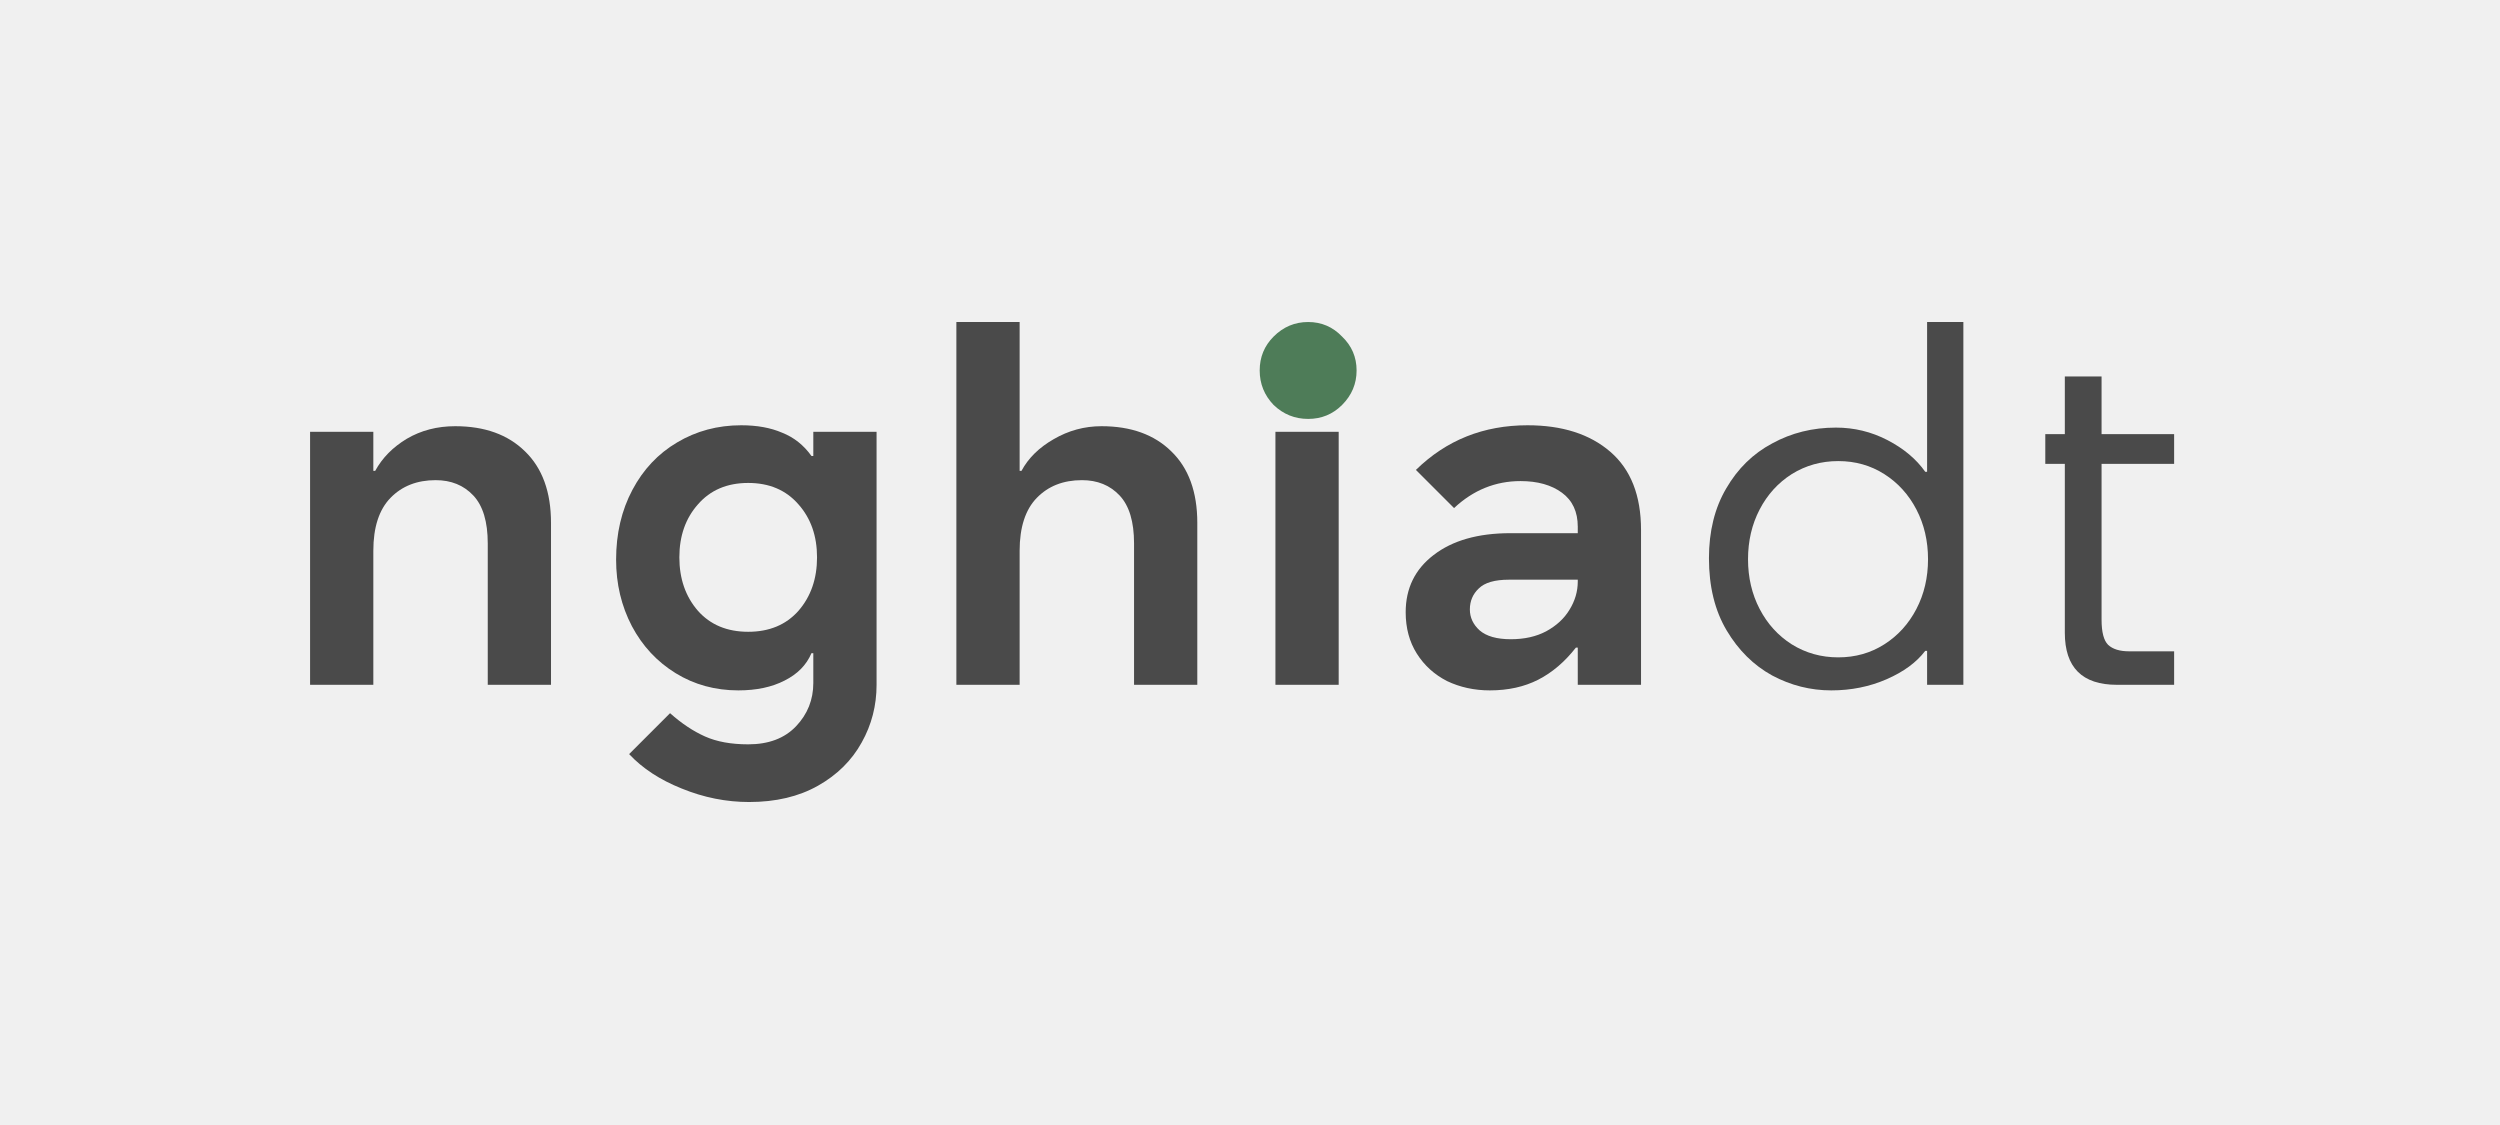
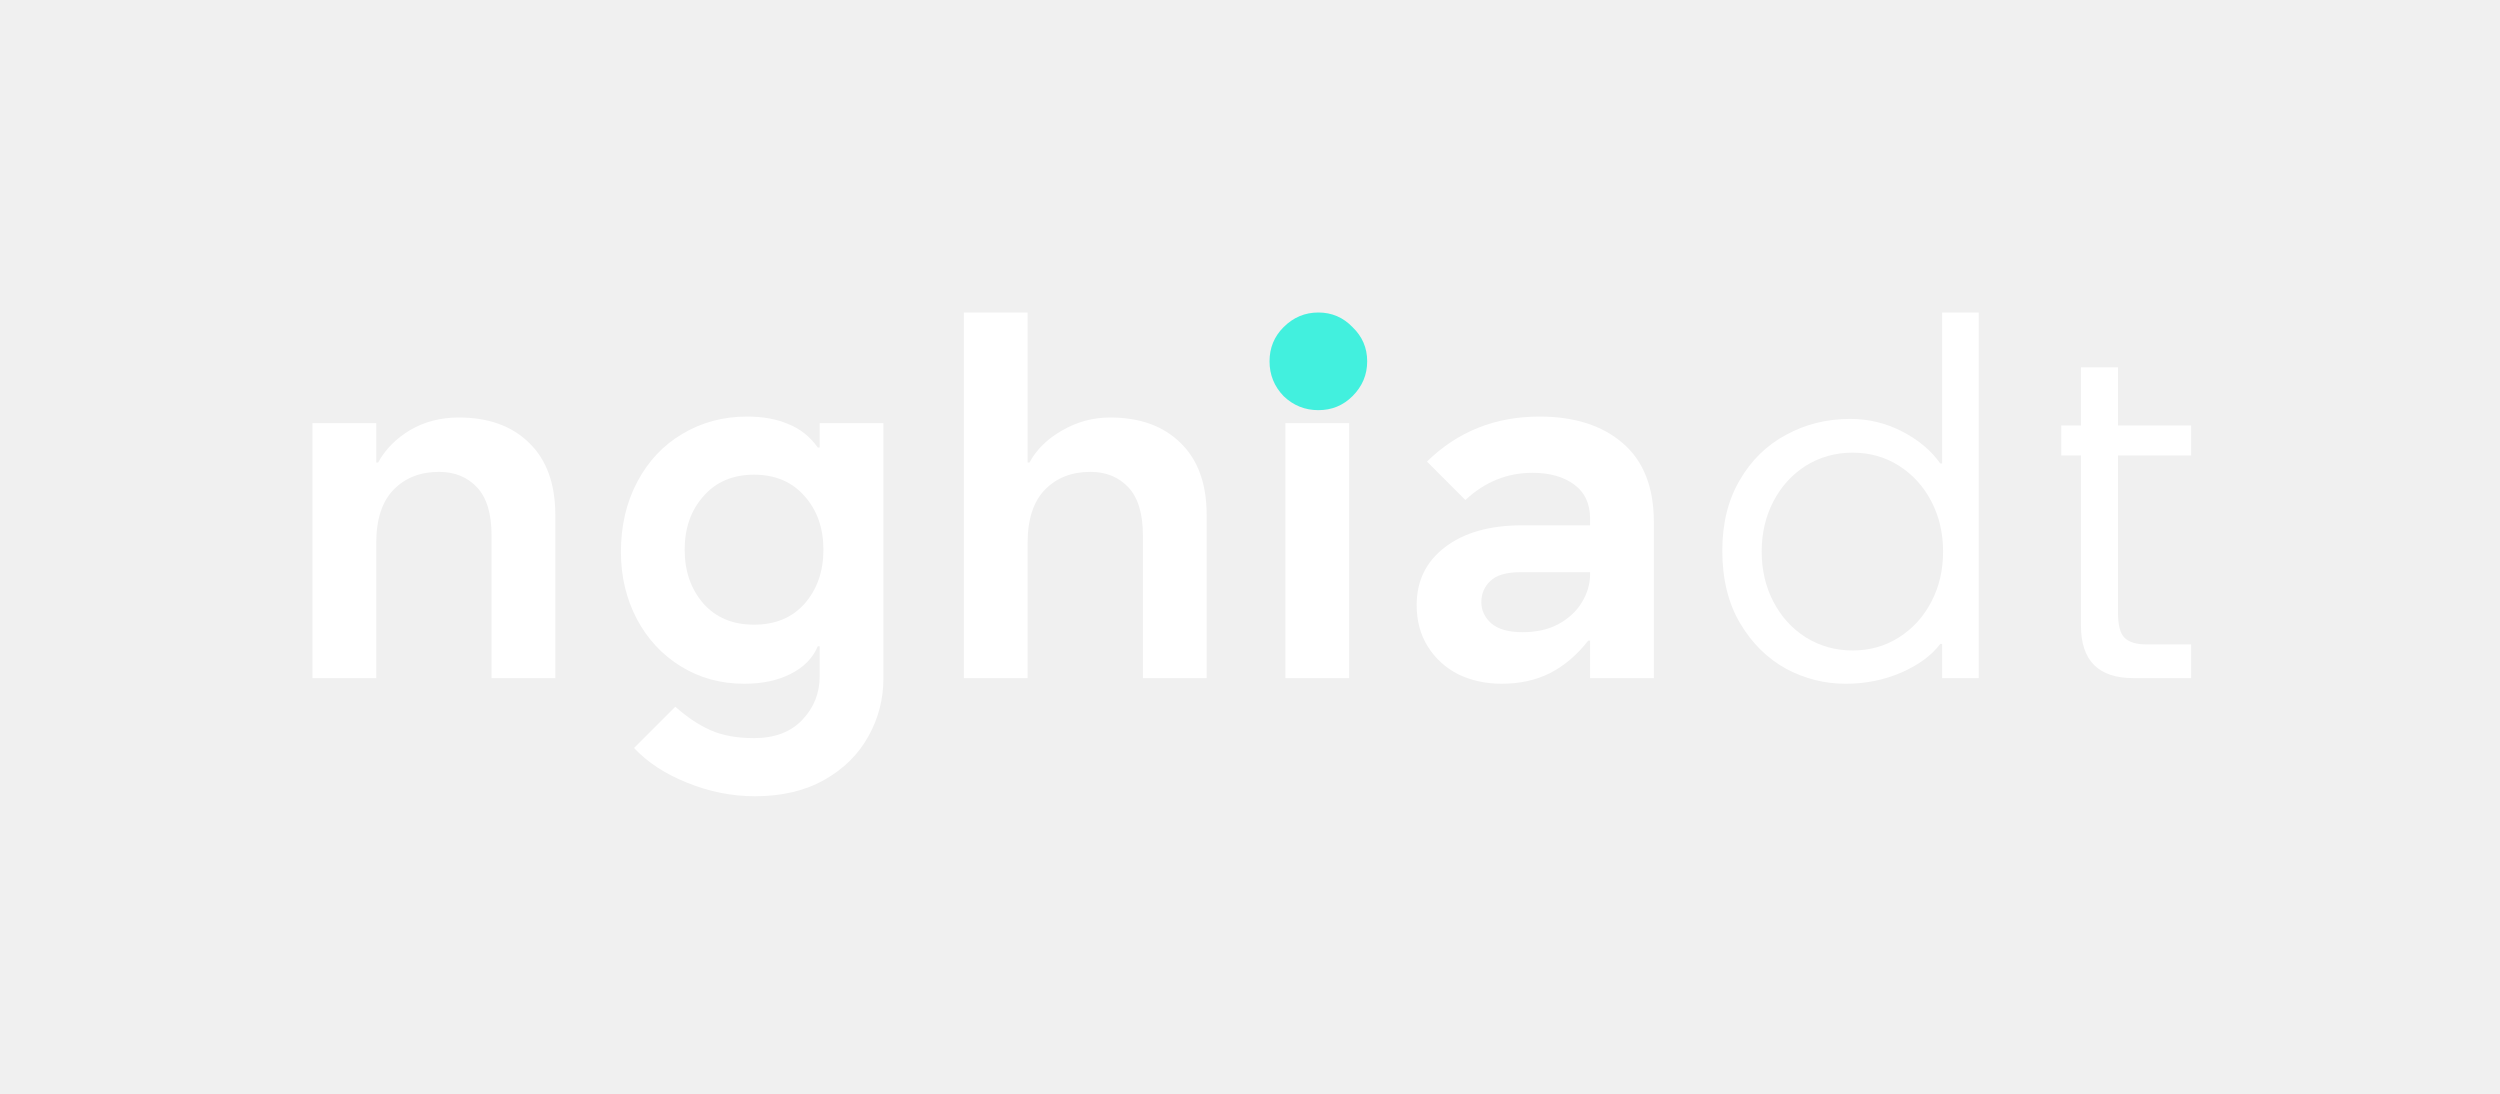
- <svg xmlns="http://www.w3.org/2000/svg" width="129" height="58" viewBox="0 0 129 58" fill="none">
-   <path d="M23.488 21.992C25.008 21.992 26.208 22.424 27.088 23.288C27.984 24.152 28.432 25.384 28.432 26.984V35.336H25.168V28.04C25.168 26.92 24.92 26.096 24.424 25.568C23.928 25.04 23.28 24.776 22.48 24.776C21.52 24.776 20.744 25.08 20.152 25.688C19.56 26.296 19.264 27.208 19.264 28.424V35.336H16V22.28H19.264V24.296H19.36C19.728 23.624 20.272 23.072 20.992 22.64C21.728 22.208 22.56 21.992 23.488 21.992Z" fill="#4A4A4A" />
-   <path d="M38.655 41.384C37.471 41.384 36.311 41.152 35.175 40.688C34.055 40.24 33.151 39.648 32.463 38.912L34.575 36.8C35.167 37.328 35.767 37.728 36.375 38C36.983 38.272 37.727 38.408 38.607 38.408C39.663 38.408 40.487 38.096 41.079 37.472C41.671 36.848 41.967 36.104 41.967 35.24V33.704H41.871C41.615 34.312 41.151 34.784 40.479 35.12C39.823 35.456 39.031 35.624 38.103 35.624C36.903 35.624 35.823 35.328 34.863 34.736C33.903 34.144 33.151 33.336 32.607 32.312C32.063 31.272 31.791 30.128 31.791 28.88C31.791 27.536 32.071 26.336 32.631 25.28C33.191 24.224 33.959 23.408 34.935 22.832C35.927 22.24 37.031 21.944 38.247 21.944C39.063 21.944 39.767 22.072 40.359 22.328C40.967 22.568 41.471 22.968 41.871 23.528H41.967V22.28H45.231V35.336C45.231 36.408 44.975 37.4 44.463 38.312C43.951 39.24 43.199 39.984 42.207 40.544C41.215 41.104 40.031 41.384 38.655 41.384ZM35.055 28.76C35.055 29.864 35.375 30.784 36.015 31.52C36.655 32.24 37.519 32.6 38.607 32.6C39.695 32.6 40.559 32.24 41.199 31.52C41.839 30.784 42.159 29.864 42.159 28.76C42.159 27.656 41.839 26.744 41.199 26.024C40.559 25.288 39.695 24.92 38.607 24.92C37.519 24.92 36.655 25.288 36.015 26.024C35.375 26.744 35.055 27.656 35.055 28.76Z" fill="#4A4A4A" />
-   <path d="M49.349 16.616H52.613V24.296H52.709C53.061 23.64 53.613 23.096 54.365 22.664C55.133 22.216 55.957 21.992 56.837 21.992C58.357 21.992 59.557 22.424 60.437 23.288C61.333 24.152 61.781 25.384 61.781 26.984V35.336H58.517V28.04C58.517 26.92 58.269 26.096 57.773 25.568C57.277 25.04 56.629 24.776 55.829 24.776C54.869 24.776 54.093 25.08 53.501 25.688C52.909 26.296 52.613 27.208 52.613 28.424V35.336H49.349V16.616Z" fill="#4A4A4A" />
-   <path d="M65.812 22.28H69.076V35.336H65.812V22.28ZM65.524 19.304C65.524 18.776 65.708 18.328 66.076 17.96C66.46 17.576 66.916 17.384 67.444 17.384C67.972 17.384 68.42 17.576 68.788 17.96C69.172 18.328 69.364 18.776 69.364 19.304C69.364 19.832 69.172 20.288 68.788 20.672C68.42 21.04 67.972 21.224 67.444 21.224C66.916 21.224 66.46 21.04 66.076 20.672C65.708 20.288 65.524 19.832 65.524 19.304Z" fill="#4A4A4A" />
-   <path d="M73.061 24.248C74.629 22.712 76.549 21.944 78.821 21.944C80.613 21.944 82.037 22.4 83.093 23.312C84.149 24.224 84.677 25.568 84.677 27.344V35.336H81.413V33.416H81.317C80.741 34.152 80.093 34.704 79.373 35.072C78.653 35.44 77.821 35.624 76.877 35.624C76.077 35.624 75.341 35.464 74.669 35.144C74.013 34.808 73.493 34.336 73.109 33.728C72.725 33.12 72.533 32.408 72.533 31.592C72.533 30.36 73.013 29.376 73.973 28.64C74.949 27.888 76.269 27.512 77.933 27.512H81.413V27.176C81.413 26.408 81.141 25.824 80.597 25.424C80.053 25.024 79.341 24.824 78.461 24.824C77.165 24.824 76.021 25.288 75.029 26.216L73.061 24.248ZM75.845 31.448C75.845 31.864 76.013 32.224 76.349 32.528C76.701 32.832 77.237 32.984 77.957 32.984C78.661 32.984 79.269 32.848 79.781 32.576C80.309 32.288 80.709 31.92 80.981 31.472C81.269 31.008 81.413 30.52 81.413 30.008V29.912H77.861C77.125 29.912 76.605 30.064 76.301 30.368C75.997 30.656 75.845 31.016 75.845 31.448Z" fill="#4A4A4A" />
-   <path d="M94.494 35.624C93.422 35.624 92.406 35.368 91.446 34.856C90.486 34.328 89.702 33.552 89.094 32.528C88.486 31.504 88.182 30.264 88.182 28.808C88.182 27.416 88.478 26.216 89.07 25.208C89.662 24.184 90.454 23.408 91.446 22.88C92.438 22.336 93.534 22.064 94.734 22.064C95.678 22.064 96.566 22.28 97.398 22.712C98.23 23.144 98.878 23.688 99.342 24.344H99.438V16.616H101.31V35.336H99.438V33.584H99.342C98.894 34.176 98.23 34.664 97.35 35.048C96.47 35.432 95.518 35.624 94.494 35.624ZM90.198 28.856C90.198 29.8 90.398 30.656 90.798 31.424C91.198 32.192 91.75 32.8 92.454 33.248C93.174 33.696 93.974 33.92 94.854 33.92C95.734 33.92 96.526 33.696 97.23 33.248C97.934 32.8 98.486 32.192 98.886 31.424C99.286 30.656 99.486 29.8 99.486 28.856C99.486 27.912 99.286 27.056 98.886 26.288C98.486 25.52 97.934 24.912 97.23 24.464C96.526 24.016 95.734 23.792 94.854 23.792C93.974 23.792 93.174 24.016 92.454 24.464C91.75 24.912 91.198 25.52 90.798 26.288C90.398 27.056 90.198 27.912 90.198 28.856Z" fill="#4A4A4A" />
-   <path d="M109.233 35.336C107.441 35.336 106.545 34.44 106.545 32.648V23.936H105.537V22.4H106.545V19.424H108.441V22.4H112.185V23.936H108.441V31.976C108.441 32.616 108.553 33.048 108.777 33.272C109.017 33.496 109.377 33.608 109.857 33.608H112.185V35.336H109.233Z" fill="#4A4A4A" />
-   <path d="M65.719 17.366C65.24 17.845 65 18.428 65 19.116C65 19.803 65.24 20.397 65.719 20.897C66.219 21.376 66.812 21.616 67.5 21.616C68.188 21.616 68.771 21.376 69.25 20.897C69.75 20.397 70 19.803 70 19.116C70 18.428 69.75 17.845 69.25 17.366C68.771 16.866 68.188 16.616 67.5 16.616C66.812 16.616 66.219 16.866 65.719 17.366Z" fill="#4E7C58" />
+ <svg xmlns="http://www.w3.org/2000/svg" width="128" height="56" viewBox="0 0 128 56" fill="none">
+   <path d="M23.488 21.376C25.008 21.376 26.208 21.808 27.088 22.672C27.984 23.536 28.432 24.768 28.432 26.368V34.72H25.168V27.424C25.168 26.304 24.92 25.48 24.424 24.952C23.928 24.424 23.28 24.16 22.48 24.16C21.52 24.16 20.744 24.464 20.152 25.072C19.56 25.68 19.264 26.592 19.264 27.808V34.72H16V21.664H19.264V23.68H19.36C19.728 23.008 20.272 22.456 20.992 22.024C21.728 21.592 22.56 21.376 23.488 21.376Z" fill="white" />
+   <path d="M38.655 40.768C37.471 40.768 36.311 40.536 35.175 40.072C34.055 39.624 33.151 39.032 32.463 38.296L34.575 36.184C35.167 36.712 35.767 37.112 36.375 37.384C36.983 37.656 37.727 37.792 38.607 37.792C39.663 37.792 40.487 37.48 41.079 36.856C41.671 36.232 41.967 35.488 41.967 34.624V33.088H41.871C41.615 33.696 41.151 34.168 40.479 34.504C39.823 34.84 39.031 35.008 38.103 35.008C36.903 35.008 35.823 34.712 34.863 34.12C33.903 33.528 33.151 32.72 32.607 31.696C32.063 30.656 31.791 29.512 31.791 28.264C31.791 26.92 32.071 25.72 32.631 24.664C33.191 23.608 33.959 22.792 34.935 22.216C35.927 21.624 37.031 21.328 38.247 21.328C39.063 21.328 39.767 21.456 40.359 21.712C40.967 21.952 41.471 22.352 41.871 22.912H41.967V21.664H45.231V34.72C45.231 35.792 44.975 36.784 44.463 37.696C43.951 38.624 43.199 39.368 42.207 39.928C41.215 40.488 40.031 40.768 38.655 40.768ZM35.055 28.144C35.055 29.248 35.375 30.168 36.015 30.904C36.655 31.624 37.519 31.984 38.607 31.984C39.695 31.984 40.559 31.624 41.199 30.904C41.839 30.168 42.159 29.248 42.159 28.144C42.159 27.04 41.839 26.128 41.199 25.408C40.559 24.672 39.695 24.304 38.607 24.304C37.519 24.304 36.655 24.672 36.015 25.408C35.375 26.128 35.055 27.04 35.055 28.144Z" fill="white" />
+   <path d="M49.349 16H52.613V23.68H52.709C53.061 23.024 53.613 22.48 54.365 22.048C55.133 21.6 55.957 21.376 56.837 21.376C58.357 21.376 59.557 21.808 60.437 22.672C61.333 23.536 61.781 24.768 61.781 26.368V34.72H58.517V27.424C58.517 26.304 58.269 25.48 57.773 24.952C57.277 24.424 56.629 24.16 55.829 24.16C54.869 24.16 54.093 24.464 53.501 25.072C52.909 25.68 52.613 26.592 52.613 27.808V34.72H49.349V16Z" fill="white" />
+   <path d="M65.812 21.664H69.076V34.72H65.812V21.664ZM65.524 18.688C65.524 18.16 65.708 17.712 66.076 17.344C66.46 16.96 66.916 16.768 67.444 16.768C67.972 16.768 68.42 16.96 68.788 17.344C69.172 17.712 69.364 18.16 69.364 18.688C69.364 19.216 69.172 19.672 68.788 20.056C68.42 20.424 67.972 20.608 67.444 20.608C66.916 20.608 66.46 20.424 66.076 20.056C65.708 19.672 65.524 19.216 65.524 18.688Z" fill="white" />
+   <path d="M73.061 23.632C74.629 22.096 76.549 21.328 78.821 21.328C80.613 21.328 82.037 21.784 83.093 22.696C84.149 23.608 84.677 24.952 84.677 26.728V34.72H81.413V32.8H81.317C80.741 33.536 80.093 34.088 79.373 34.456C78.653 34.824 77.821 35.008 76.877 35.008C76.077 35.008 75.341 34.848 74.669 34.528C74.013 34.192 73.493 33.72 73.109 33.112C72.725 32.504 72.533 31.792 72.533 30.976C72.533 29.744 73.013 28.76 73.973 28.024C74.949 27.272 76.269 26.896 77.933 26.896H81.413V26.56C81.413 25.792 81.141 25.208 80.597 24.808C80.053 24.408 79.341 24.208 78.461 24.208C77.165 24.208 76.021 24.672 75.029 25.6L73.061 23.632ZM75.845 30.832C75.845 31.248 76.013 31.608 76.349 31.912C76.701 32.216 77.237 32.368 77.957 32.368C78.661 32.368 79.269 32.232 79.781 31.96C80.309 31.672 80.709 31.304 80.981 30.856C81.269 30.392 81.413 29.904 81.413 29.392V29.296H77.861C77.125 29.296 76.605 29.448 76.301 29.752C75.997 30.04 75.845 30.4 75.845 30.832Z" fill="white" />
+   <path d="M94.494 35.008C93.422 35.008 92.406 34.752 91.446 34.24C90.486 33.712 89.702 32.936 89.094 31.912C88.486 30.888 88.182 29.648 88.182 28.192C88.182 26.8 88.478 25.6 89.07 24.592C89.662 23.568 90.454 22.792 91.446 22.264C92.438 21.72 93.534 21.448 94.734 21.448C95.678 21.448 96.566 21.664 97.398 22.096C98.23 22.528 98.878 23.072 99.342 23.728H99.438V16H101.31V34.72H99.438V32.968H99.342C98.894 33.56 98.23 34.048 97.35 34.432C96.47 34.816 95.518 35.008 94.494 35.008ZM90.198 28.24C90.198 29.184 90.398 30.04 90.798 30.808C91.198 31.576 91.75 32.184 92.454 32.632C93.174 33.08 93.974 33.304 94.854 33.304C95.734 33.304 96.526 33.08 97.23 32.632C97.934 32.184 98.486 31.576 98.886 30.808C99.286 30.04 99.486 29.184 99.486 28.24C99.486 27.296 99.286 26.44 98.886 25.672C98.486 24.904 97.934 24.296 97.23 23.848C96.526 23.4 95.734 23.176 94.854 23.176C93.974 23.176 93.174 23.4 92.454 23.848C91.75 24.296 91.198 24.904 90.798 25.672C90.398 26.44 90.198 27.296 90.198 28.24Z" fill="white" />
+   <path d="M109.233 34.72C107.441 34.72 106.545 33.824 106.545 32.032V23.32H105.537V21.784H106.545V18.808H108.441V21.784H112.185V23.32H108.441V31.36C108.441 32 108.553 32.432 108.777 32.656C109.017 32.88 109.377 32.992 109.857 32.992H112.185V34.72H109.233Z" fill="white" />
+   <path d="M65.719 16.75C65.24 17.229 65 17.812 65 18.5C65 19.188 65.24 19.781 65.719 20.281C66.219 20.76 66.812 21 67.5 21C68.188 21 68.771 20.76 69.25 20.281C69.75 19.781 70 19.188 70 18.5C70 17.812 69.75 17.229 69.25 16.75C68.771 16.25 68.188 16 67.5 16C66.812 16 66.219 16.25 65.719 16.75Z" fill="#42F0DE" />
</svg>
